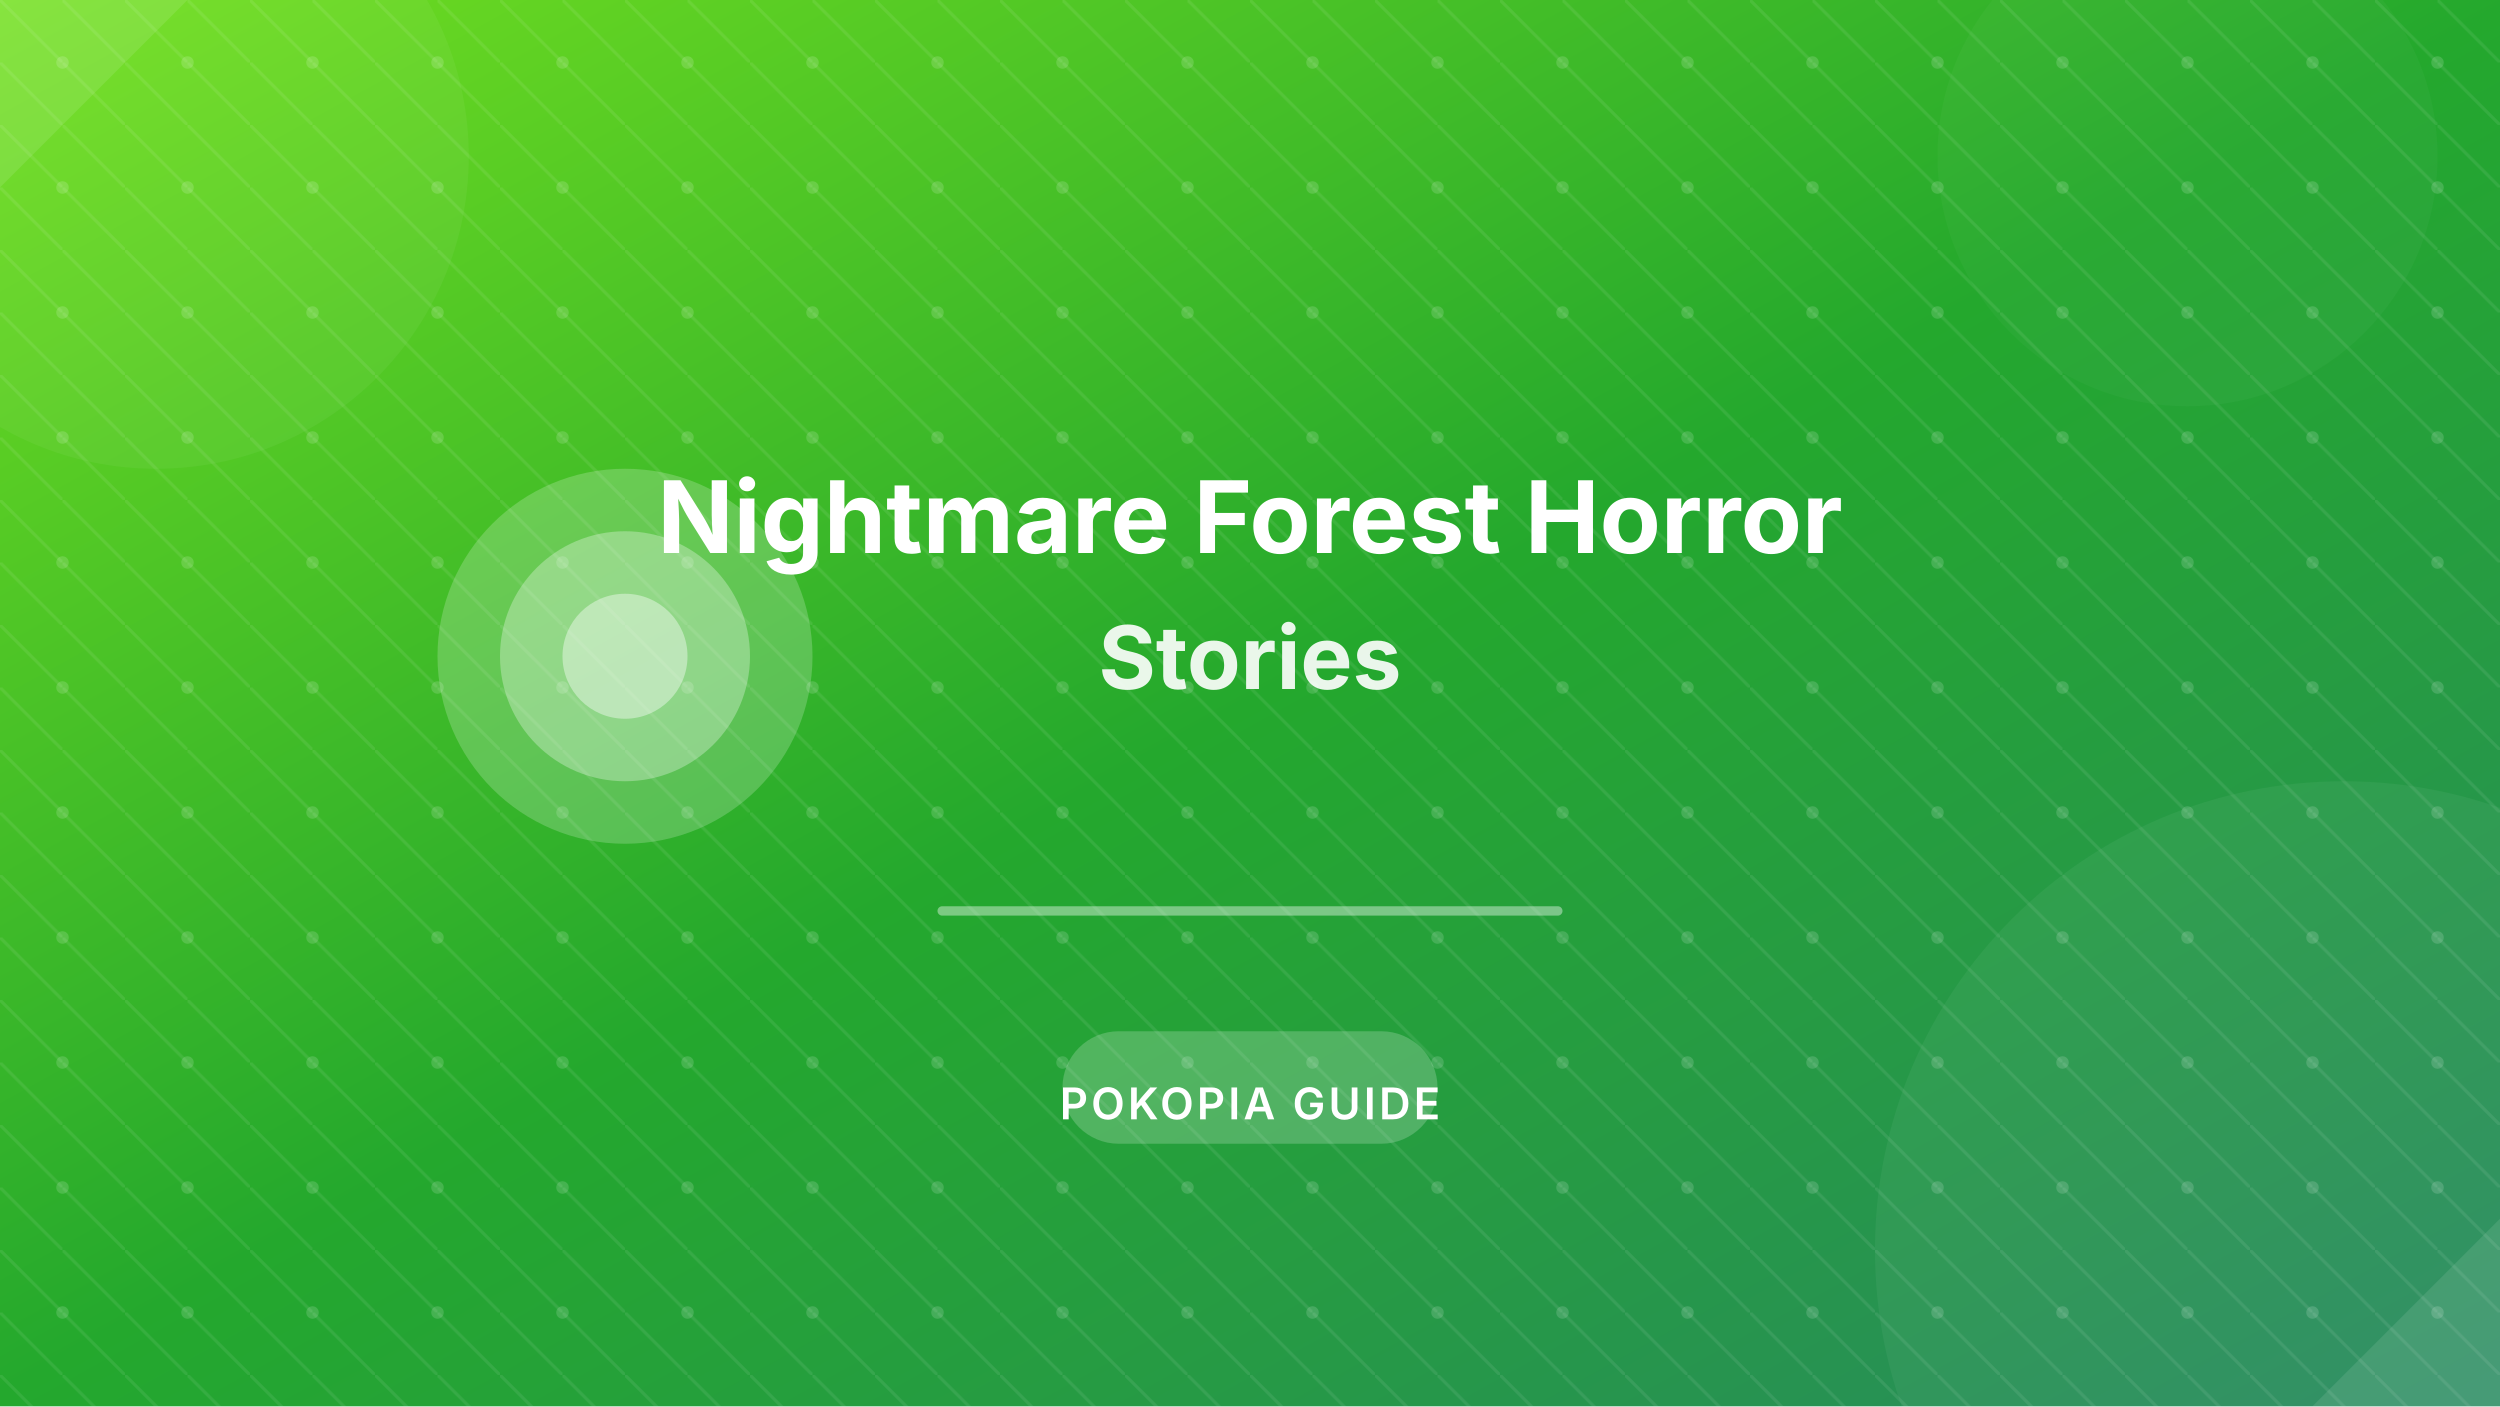
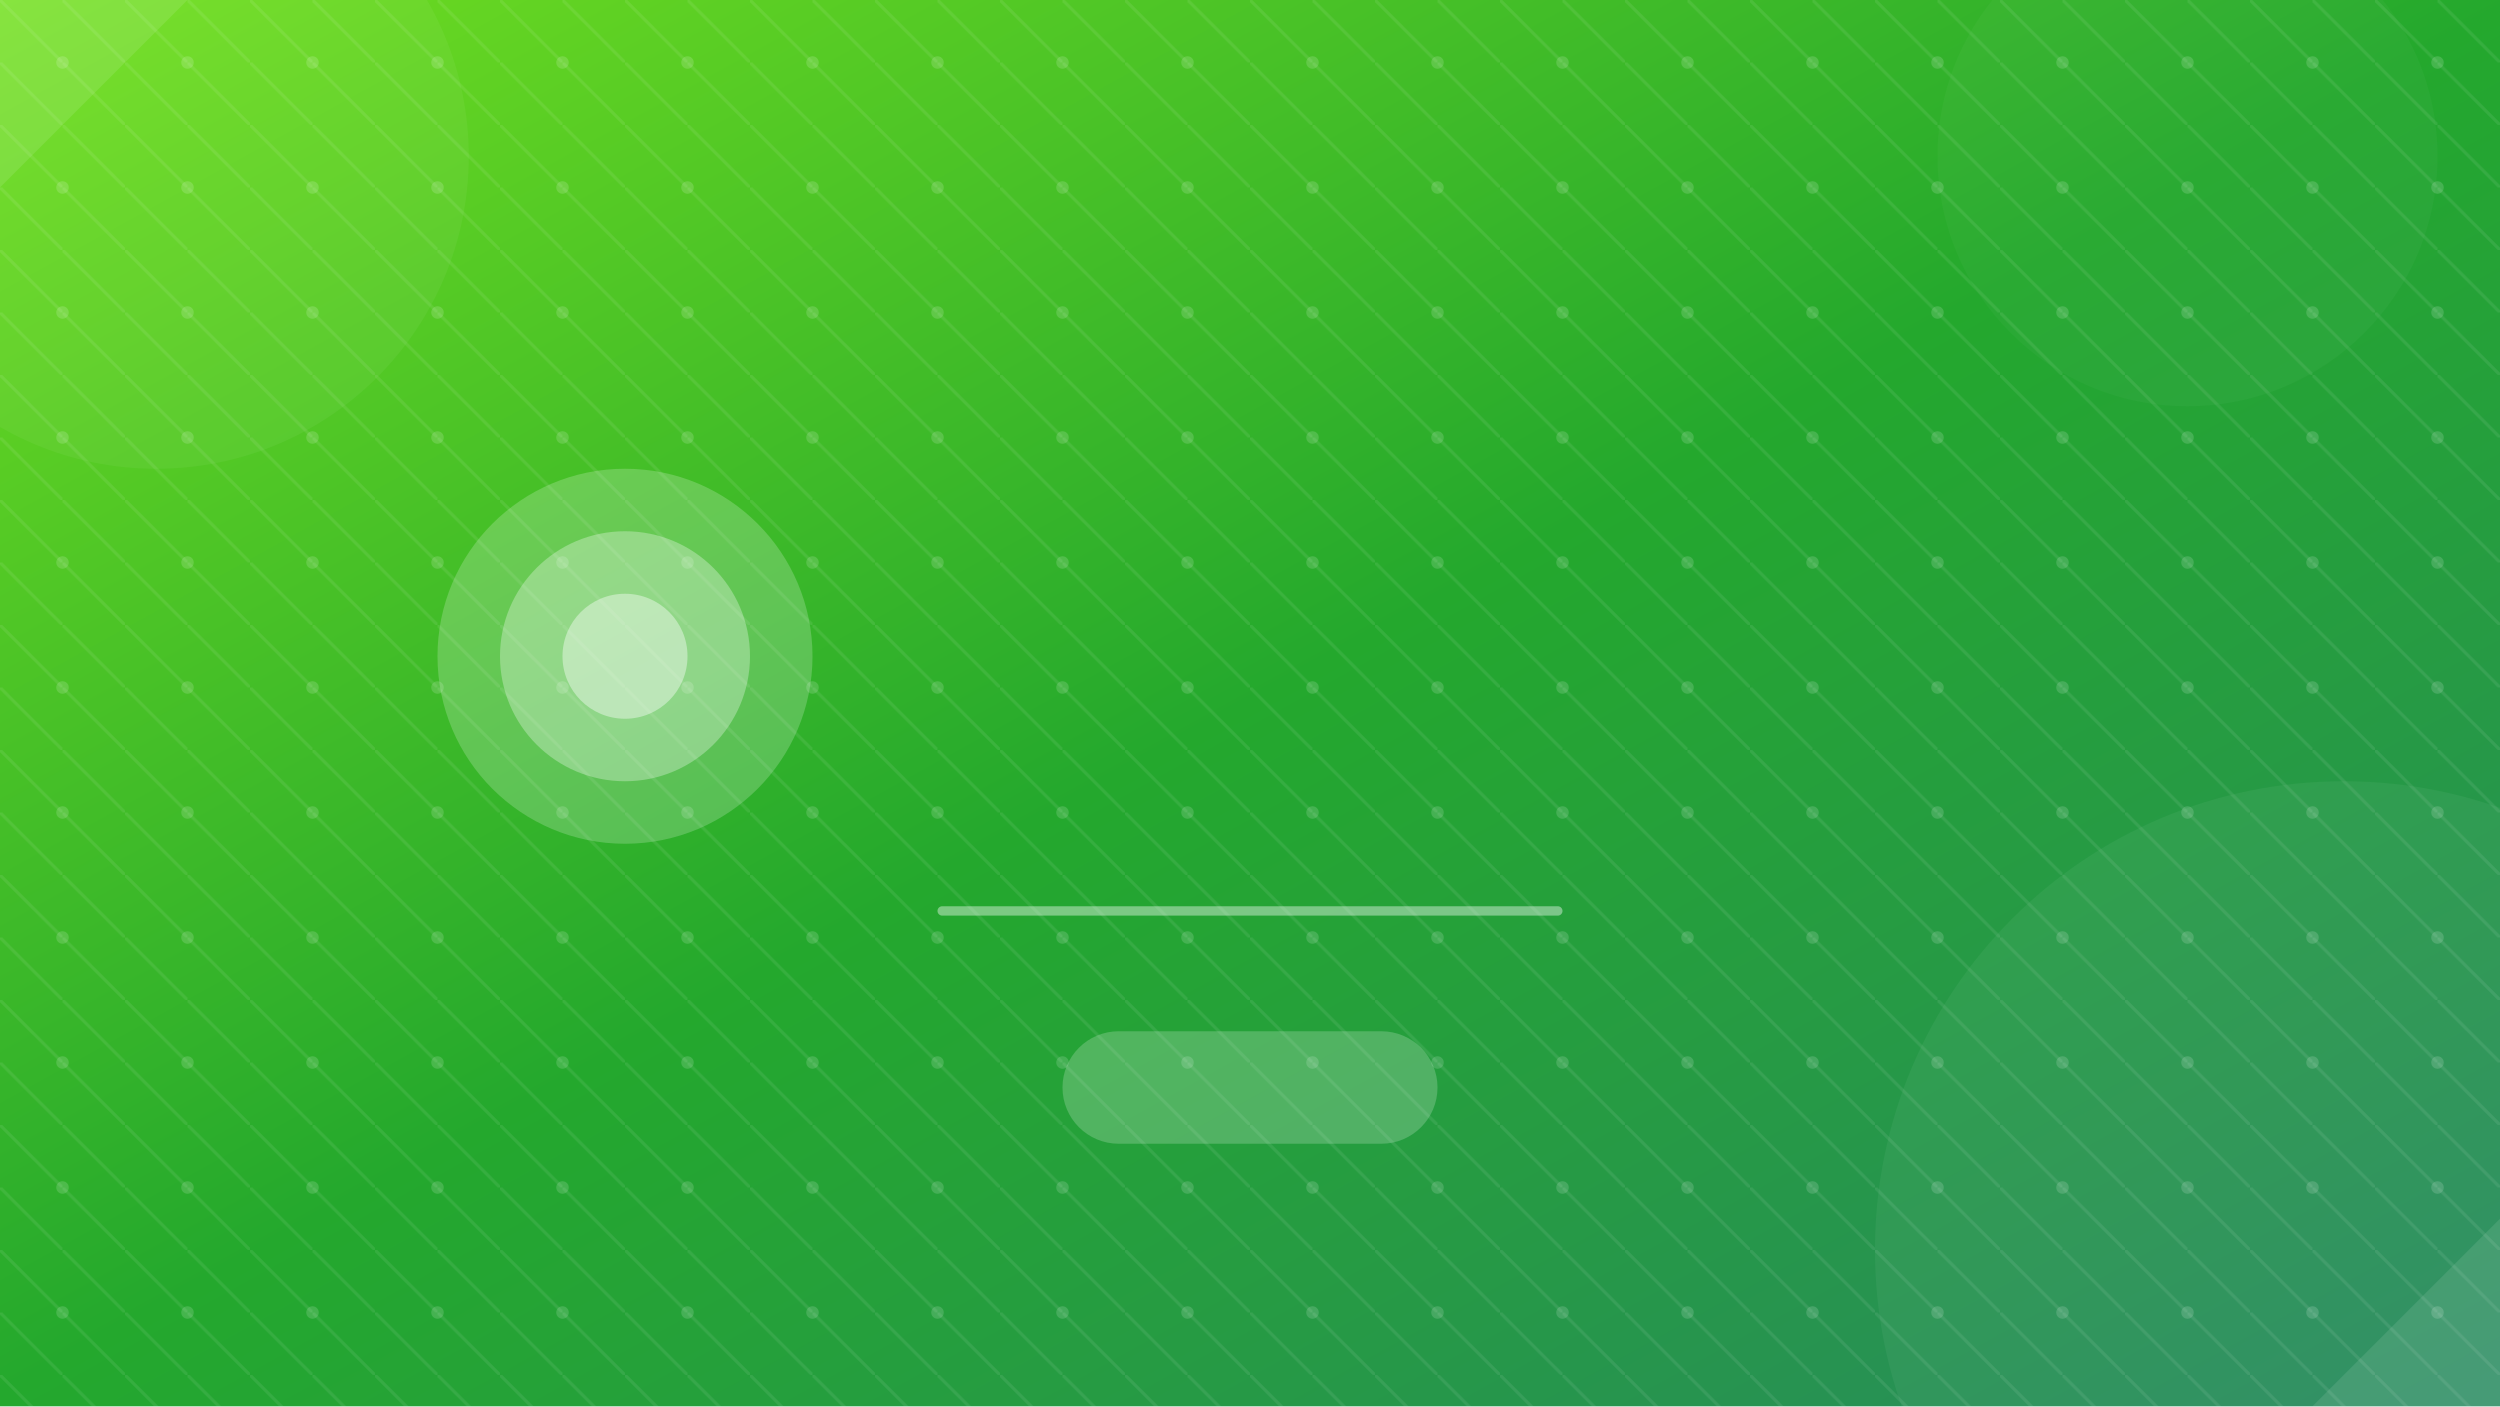
<svg xmlns="http://www.w3.org/2000/svg" width="800" height="450">
  <defs>
    <linearGradient id="bg" x1="0%" y1="0%" x2="100%" y2="100%">
      <stop offset="0%" style="stop-color:hsl(94,75%,50%);stop-opacity:1" />
      <stop offset="50%" style="stop-color:hsl(124,65%,40%);stop-opacity:1" />
      <stop offset="100%" style="stop-color:hsl(154,55%,35%);stop-opacity:1" />
    </linearGradient>
    <pattern id="dots" x="0" y="0" width="40" height="40" patternUnits="userSpaceOnUse">
      <circle cx="20" cy="20" r="2" fill="rgba(255,255,255,0.15)" />
    </pattern>
    <pattern id="lines" x="0" y="0" width="20" height="20" patternUnits="userSpaceOnUse">
      <line x1="0" y1="0" x2="20" y2="20" stroke="rgba(255,255,255,0.08)" stroke-width="1" />
    </pattern>
  </defs>
  <rect width="800" height="450" fill="url(#bg)" />
  <rect width="800" height="450" fill="url(#dots)" />
  <rect width="800" height="450" fill="url(#lines)" />
  <circle cx="50" cy="50" r="100" fill="rgba(255,255,255,0.05)" />
  <circle cx="750" cy="400" r="150" fill="rgba(255,255,255,0.05)" />
  <circle cx="700" cy="50" r="80" fill="rgba(255,255,255,0.03)" />
  <g transform="translate(0, 30)">
    <circle cx="200" cy="180" r="60" fill="rgba(255,255,255,0.2)" />
    <circle cx="200" cy="180" r="40" fill="rgba(255,255,255,0.3)" />
    <circle cx="200" cy="180" r="20" fill="rgba(255,255,255,0.4)" />
  </g>
-   <text x="400" y="165" font-family="system-ui, -apple-system, BlinkMacSystemFont, sans-serif" font-size="32" font-weight="bold" fill="white" text-anchor="middle" dominant-baseline="middle" style="text-shadow: 0 2px 8px rgba(0,0,0,0.3)">
-     Nightmare Forest Horror
-   </text>
-   <text x="400" y="210" font-family="system-ui, -apple-system, BlinkMacSystemFont, sans-serif" font-size="28" font-weight="bold" fill="white" text-anchor="middle" dominant-baseline="middle" style="text-shadow: 0 2px 8px rgba(0,0,0,0.3)" opacity="0.9">
-     Stories
-   </text>
  <rect x="300" y="290" width="200" height="3" rx="1.5" fill="rgba(255,255,255,0.4)" />
  <rect x="340" y="330" width="120" height="36" rx="18" fill="rgba(255,255,255,0.2)" />
-   <text x="400" y="353" font-family="system-ui, -apple-system, sans-serif" font-size="14" font-weight="600" fill="white" text-anchor="middle" dominant-baseline="middle" letter-spacing="1">
-     POKOPIA GUIDE
-   </text>
  <path d="M0 0 L60 0 L0 60 Z" fill="rgba(255,255,255,0.1)" />
  <path d="M800 450 L740 450 L800 390 Z" fill="rgba(255,255,255,0.1)" />
</svg>
